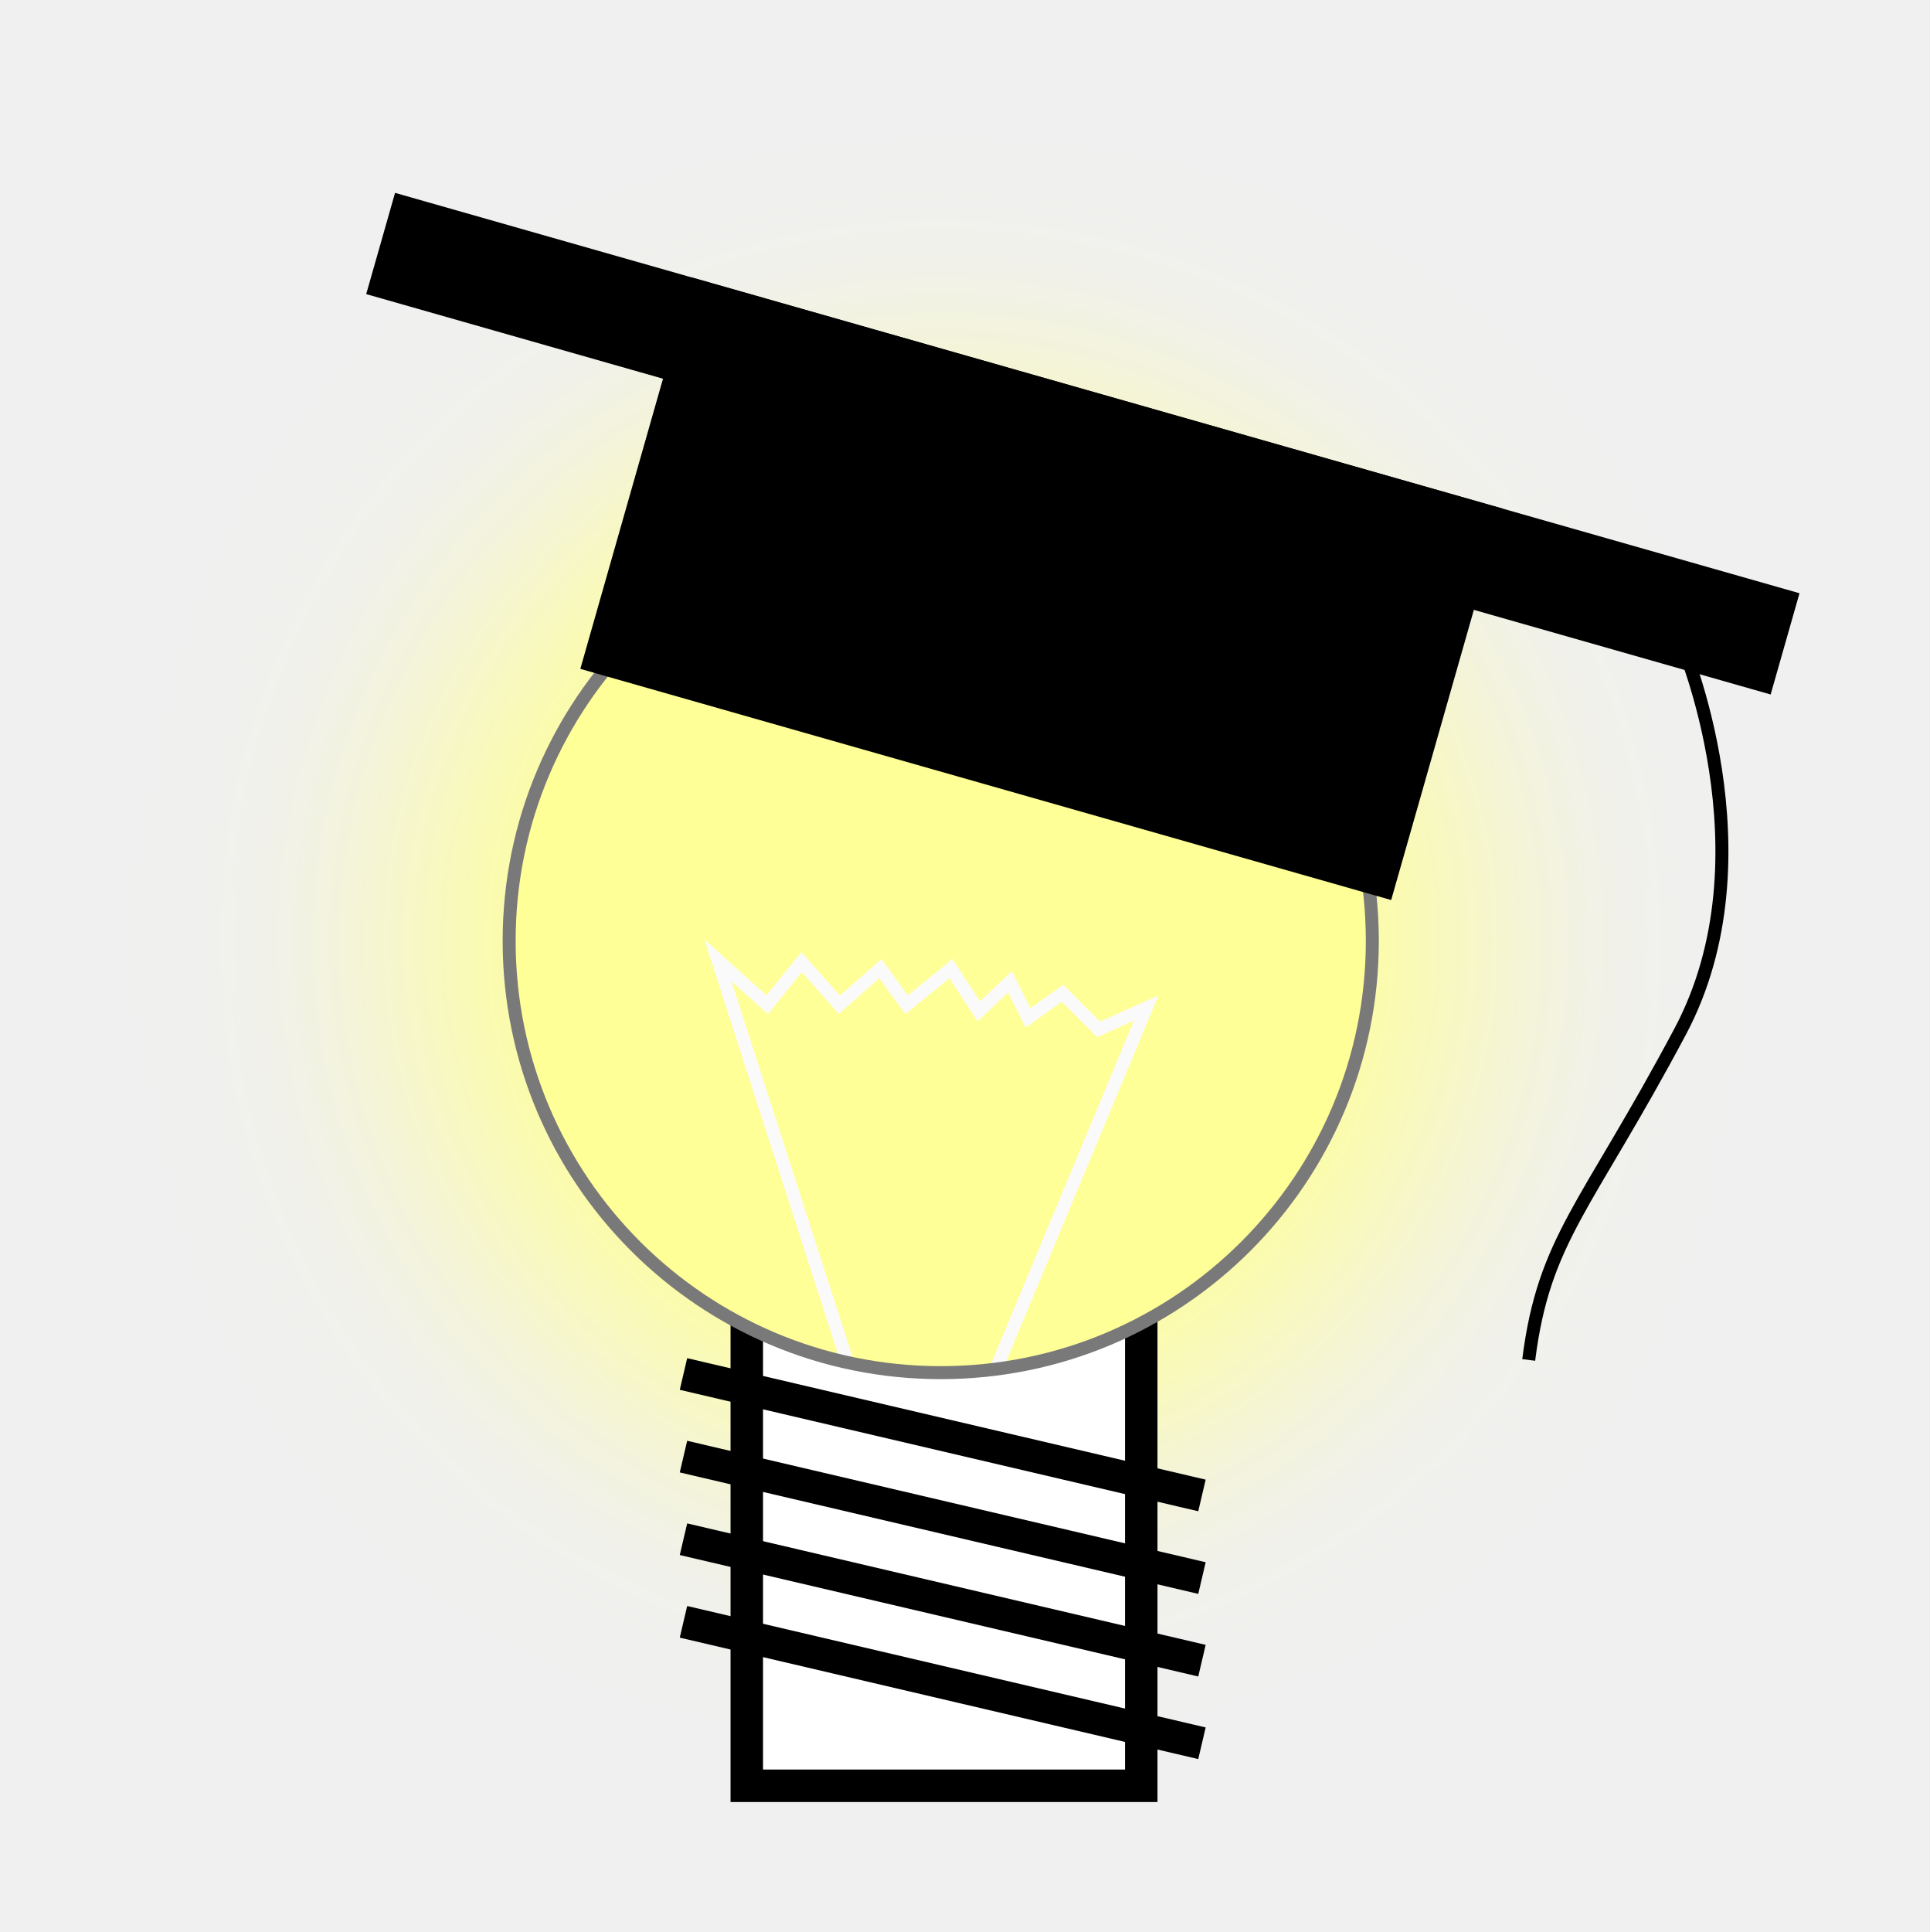
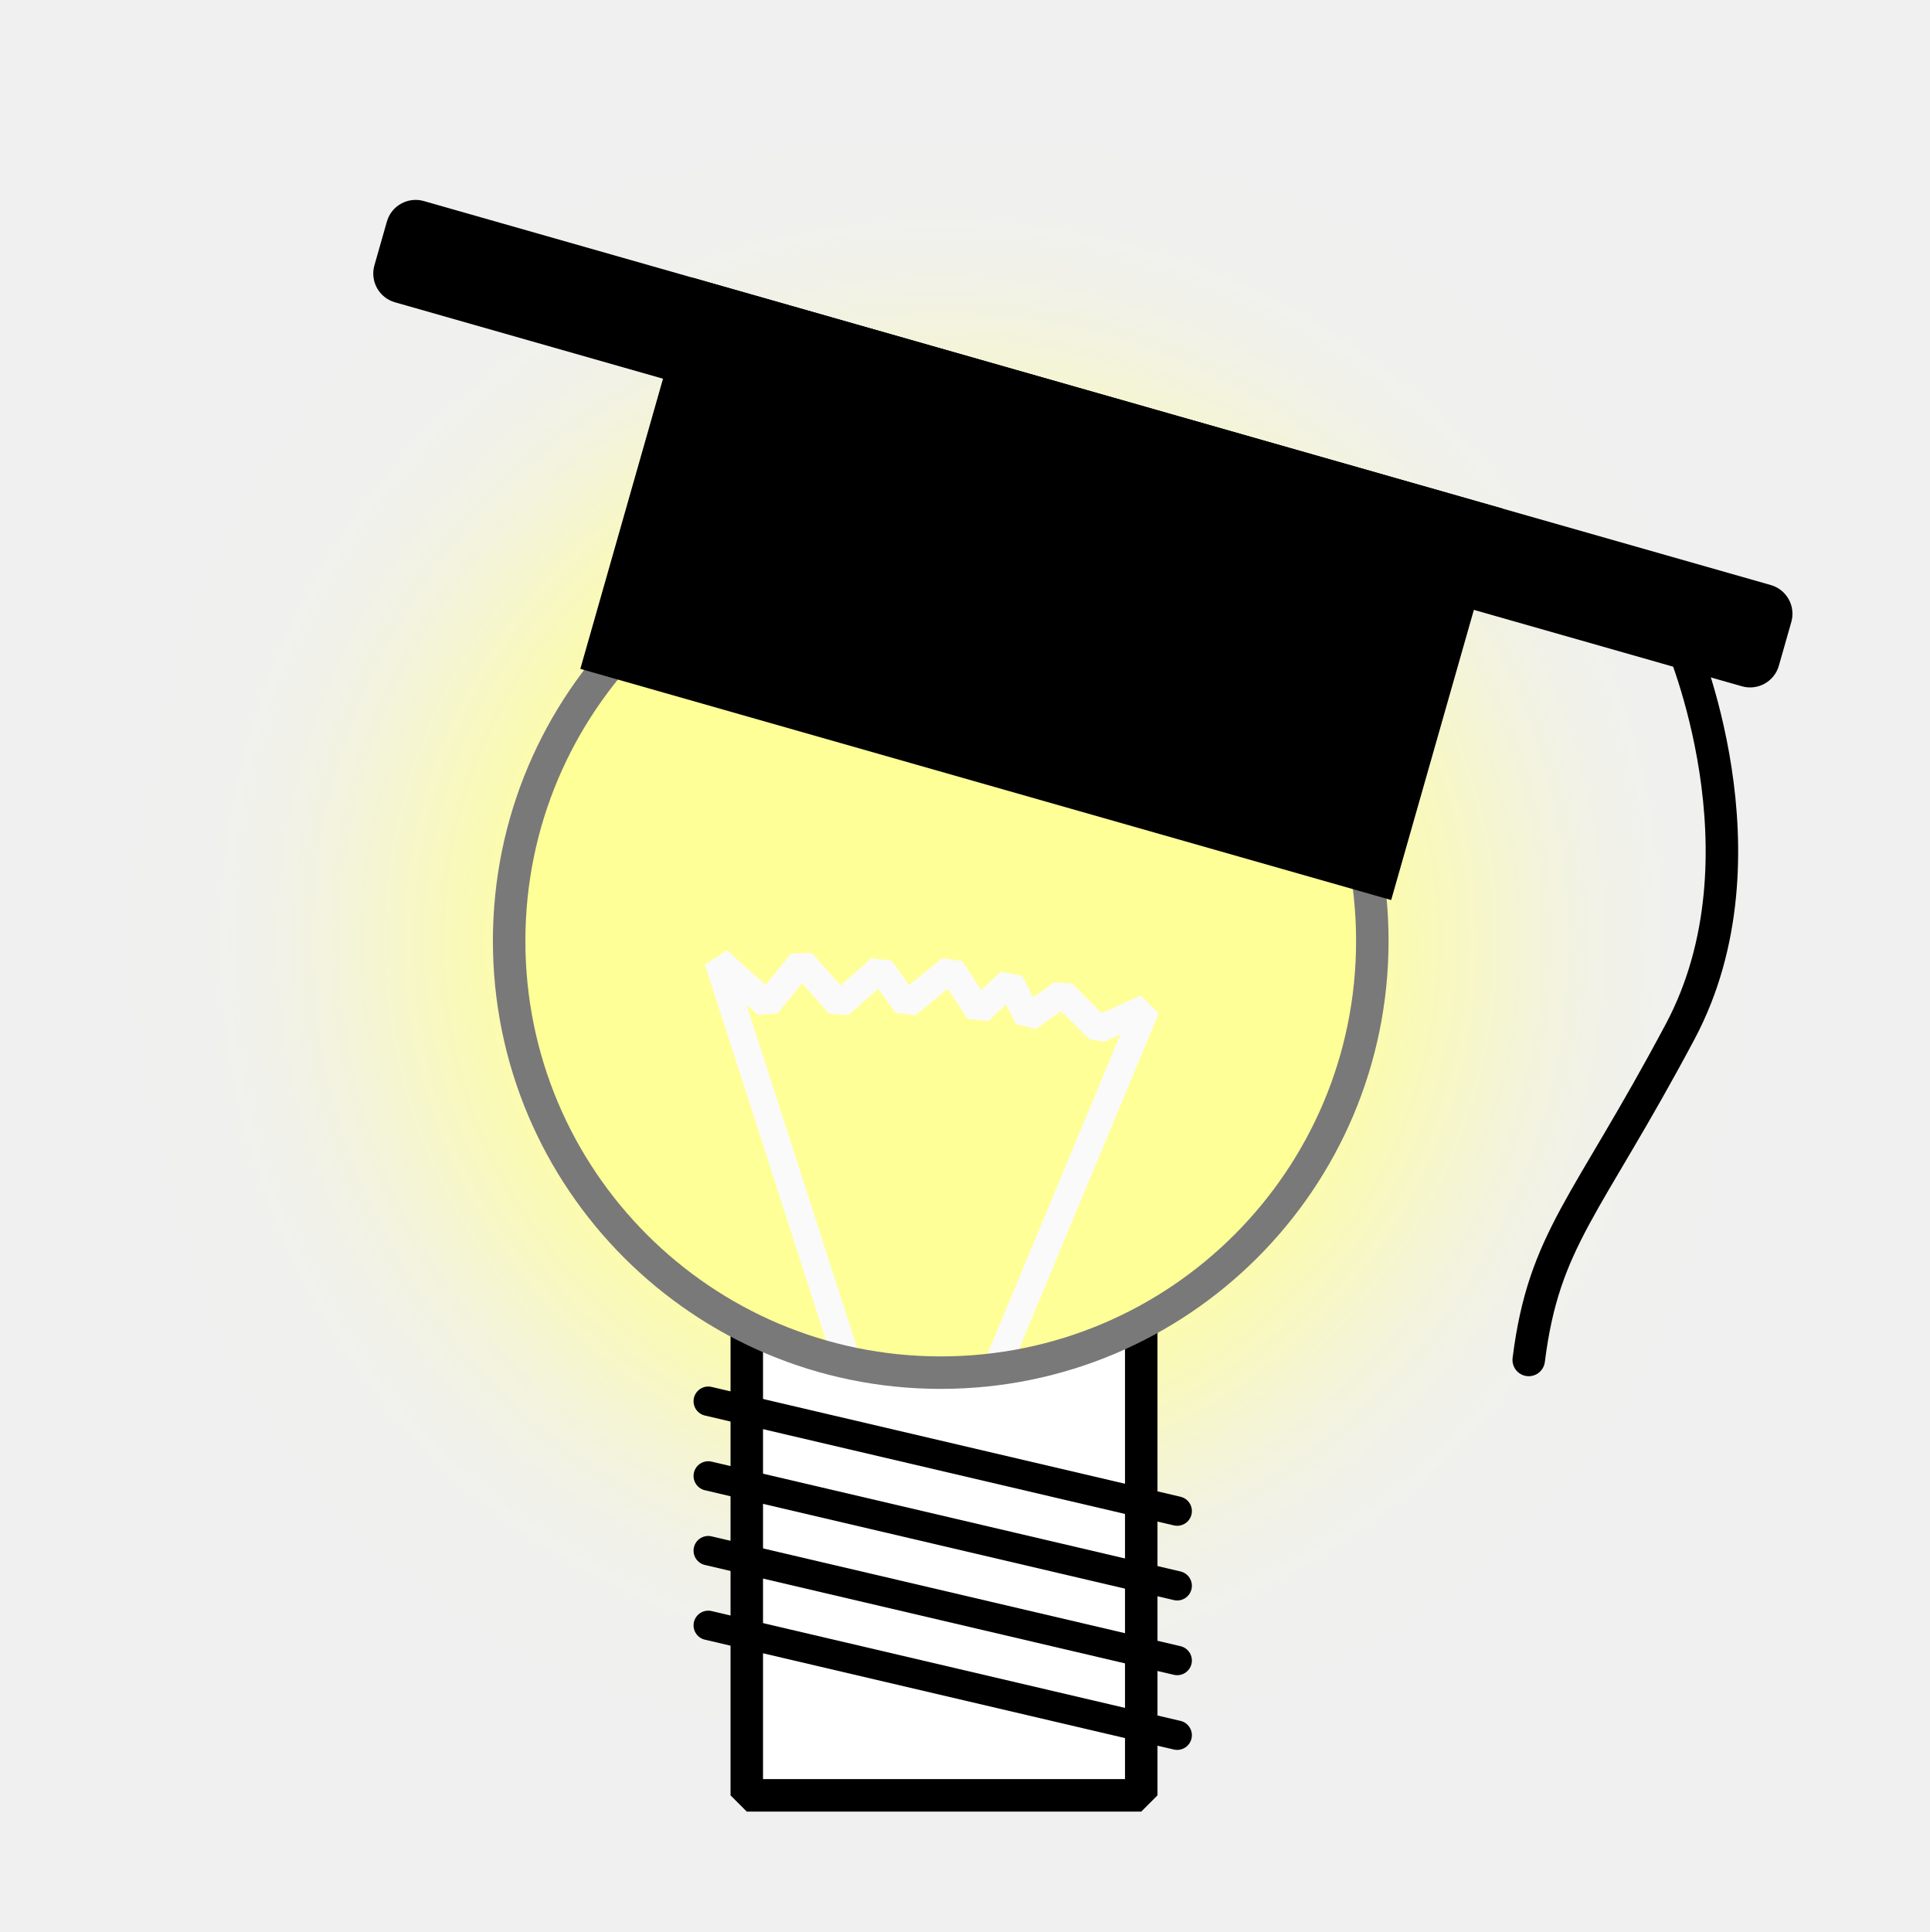
<svg xmlns="http://www.w3.org/2000/svg" width="148.484" height="148.646" id="svg2" version="1.1">
  <defs id="defs4">
    <filter id="filter3822" x="-0.267" width="1.534" y="-0.267" height="1.534">
      <feGaussianBlur stdDeviation="7.397" id="feGaussianBlur3824" />
    </filter>
  </defs>
  <g id="layer1" transform="translate(-306.8899,-441.752)">
    <circle style="color:#000000;display:inline;overflow:visible;visibility:visible;fill:#ffff97;fill-opacity:1;stroke:none;stroke-width:2.4;marker:none;filter:url(#filter3822);enable-background:accumulate" id="path2985-8" transform="matrix(1.224234,0,0,1.224234,-85.04861,-115.2892)" cx="379.286" cy="514.148" r="33.214" />
-     <rect style="color:#000000;display:inline;overflow:visible;visibility:visible;fill:#ffffff;fill-opacity:1;stroke:#000000;stroke-width:2.5;stroke-linecap:butt;stroke-linejoin:miter;stroke-miterlimit:4;stroke-dasharray:none;stroke-dashoffset:0;stroke-opacity:1;marker:none;enable-background:accumulate" id="rect2987" width="30.357" height="37.5" x="364.36" y="541.648" />
+     <rect style="color:#000000;display:inline;overflow:visible;visibility:visible;fill:#ffffff;fill-opacity:1;stroke:#000000;stroke-width:2.5;stroke-linecap:butt;stroke-linejoin:bevel;stroke-miterlimit:4;stroke-dasharray:none;stroke-dashoffset:0;stroke-opacity:1;marker:none;enable-background:accumulate" id="rect2987" width="30.357" height="37.5" x="364.36" y="542.385" />
    <circle style="color:#000000;display:inline;overflow:visible;visibility:visible;fill:#ffff97;fill-opacity:1;stroke:none;stroke-width:1;stroke-linecap:butt;stroke-linejoin:miter;stroke-miterlimit:4;stroke-dasharray:none;stroke-dashoffset:0;stroke-opacity:1;marker:none;enable-background:accumulate" id="path2985" cx="379.286" cy="514.148" r="33.214" />
-     <path style="fill:none;stroke:#fafafa;stroke-width:1px;stroke-linecap:butt;stroke-linejoin:miter;stroke-opacity:1" d="m 46.846,99.543 -9.849,-30.557 3.788,3.409 2.652,-3.283 2.904,3.283 3.157,-2.778 2.02,2.778 3.409,-2.778 2.147,3.283 2.399,-2.273 1.389,2.778 2.652,-1.894 2.778,2.778 3.662,-1.641 -11.617,27.905" id="path3826" transform="translate(325.143,446.6611)" />
-     <circle style="color:#000000;display:inline;overflow:visible;visibility:visible;fill:none;stroke:#797979;stroke-width:1;stroke-linecap:butt;stroke-linejoin:miter;stroke-miterlimit:4;stroke-dasharray:none;stroke-dashoffset:0;stroke-opacity:1;marker:none;enable-background:accumulate" id="path2985-1" cx="379.286" cy="514.148" r="33.214" />
-     <g id="g3784" transform="rotate(15.90816,393.1373,516.8497)">
-       <rect y="474.505" x="346.964" height="30.714" width="64.286" id="rect3776" style="color:#000000;display:inline;overflow:visible;visibility:visible;fill:#000000;fill-opacity:1;stroke:#000000;stroke-width:0.6;stroke-linecap:butt;stroke-linejoin:miter;stroke-miterlimit:4;stroke-dasharray:none;stroke-dashoffset:0;stroke-opacity:1;marker:none;enable-background:accumulate" />
-       <rect y="474.505" x="323.214" height="7.5" width="111.786" id="rect3778" style="color:#000000;display:inline;overflow:visible;visibility:visible;fill:#000000;fill-opacity:1;stroke:#000000;stroke-width:0.6;stroke-linecap:butt;stroke-linejoin:miter;stroke-miterlimit:4;stroke-dasharray:none;stroke-dashoffset:0;stroke-opacity:1;marker:none;enable-background:accumulate" />
-       <path id="path3782" d="m 427.5,480.219 c 0,0 11.429,13.929 8.214,28.929 -3.214,15 -5.714,18.214 -4.286,27.5" style="fill:none;stroke:#000000;stroke-width:1px;stroke-linecap:butt;stroke-linejoin:miter;stroke-opacity:1" />
-     </g>
-     <path style="color:#000000;display:inline;overflow:visible;visibility:visible;fill:none;stroke:#000000;stroke-width:2.5;stroke-linecap:butt;stroke-linejoin:miter;stroke-miterlimit:4;stroke-dasharray:none;stroke-dashoffset:0;stroke-opacity:1;marker:none;enable-background:accumulate" d="m 359.488,547.466 39.901,9.344" id="path3846" />
-     <path style="color:#000000;display:inline;overflow:visible;visibility:visible;fill:none;stroke:#000000;stroke-width:2.5;stroke-linecap:butt;stroke-linejoin:miter;stroke-miterlimit:4;stroke-dasharray:none;stroke-dashoffset:0;stroke-opacity:1;marker:none;enable-background:accumulate" d="m 359.488,566.533 39.901,9.344" id="path3846-5" />
-     <path style="color:#000000;display:inline;overflow:visible;visibility:visible;fill:none;stroke:#000000;stroke-width:2.5;stroke-linecap:butt;stroke-linejoin:miter;stroke-miterlimit:4;stroke-dasharray:none;stroke-dashoffset:0;stroke-opacity:1;marker:none;enable-background:accumulate" d="m 359.488,560.178 39.901,9.344" id="path3846-2" />
-     <path style="color:#000000;display:inline;overflow:visible;visibility:visible;fill:none;stroke:#000000;stroke-width:2.5;stroke-linecap:butt;stroke-linejoin:miter;stroke-miterlimit:4;stroke-dasharray:none;stroke-dashoffset:0;stroke-opacity:1;marker:none;enable-background:accumulate" d="m 359.488,553.822 39.901,9.344" id="path3846-8" />
+     <path style="fill:none;stroke:#fafafa;stroke-width:2.1;stroke-linecap:butt;stroke-linejoin:bevel;stroke-opacity:1;stroke-miterlimit:4;stroke-dasharray:none" d="m 46.846,99.543 -9.849,-30.557 3.788,3.409 2.652,-3.283 2.904,3.283 3.157,-2.778 2.02,2.778 3.409,-2.778 2.147,3.283 2.399,-2.273 1.389,2.778 2.652,-1.894 2.778,2.778 3.662,-1.641 -11.617,27.905" id="path3826" transform="translate(325.143,446.6611)" />
+     <circle style="color:#000000;display:inline;overflow:visible;visibility:visible;fill:none;stroke:#797979;stroke-width:2.5;stroke-linecap:butt;stroke-linejoin:miter;stroke-miterlimit:4;stroke-dasharray:none;stroke-dashoffset:0;stroke-opacity:1;marker:none;enable-background:accumulate" id="path2985-1" cx="379.286" cy="514.148" r="33.214" />
+     <rect style="color:#000000;display:inline;overflow:visible;visibility:visible;fill:#000000;fill-opacity:1;stroke:#000000;stroke-width:0.6;stroke-linecap:butt;stroke-linejoin:miter;stroke-miterlimit:4;stroke-dasharray:none;stroke-dashoffset:0;stroke-opacity:1;marker:none;enable-background:accumulate" id="rect3776" width="64.286" height="30.714" x="473.575" y="346.953" transform="rotate(15.90816)" />
+     <rect style="color:#000000;display:inline;overflow:visible;visibility:visible;fill:#000000;fill-opacity:1;stroke:#000000;stroke-width:0.6;stroke-linecap:butt;stroke-linejoin:miter;stroke-miterlimit:4;stroke-dasharray:none;stroke-dashoffset:0;stroke-opacity:1;marker:none;enable-background:accumulate" id="rect3778" width="111.786" height="7.5" x="449.825" y="346.953" transform="rotate(15.90816)" rx="2" ry="2" />
+     <path style="fill:none;stroke:#000000;stroke-width:2.5;stroke-linecap:round;stroke-linejoin:miter;stroke-opacity:1;stroke-miterlimit:4;stroke-dasharray:none" d="m 436.224,491.041 c 0,0 7.173,16.528 -0.029,30.072 -7.203,13.545 -10.488,15.95 -11.659,25.272" id="path3782" />
+     <path style="color:#000000;display:inline;overflow:visible;visibility:visible;fill:none;stroke:#000000;stroke-width:2.261;stroke-linecap:round;stroke-linejoin:miter;stroke-miterlimit:4;stroke-dasharray:none;stroke-dashoffset:0;stroke-opacity:1;marker:none;enable-background:accumulate" d="m 361.394,549.561 36.089,8.451" id="path3846" />
+     <path style="color:#000000;display:inline;overflow:visible;visibility:visible;fill:none;stroke:#000000;stroke-width:2.261;stroke-linecap:round;stroke-linejoin:miter;stroke-miterlimit:4;stroke-dasharray:none;stroke-dashoffset:0;stroke-opacity:1;marker:none;enable-background:accumulate" d="m 361.394,566.806 36.089,8.451" id="path3846-5" />
+     <path style="color:#000000;display:inline;overflow:visible;visibility:visible;fill:none;stroke:#000000;stroke-width:2.261;stroke-linecap:round;stroke-linejoin:miter;stroke-miterlimit:4;stroke-dasharray:none;stroke-dashoffset:0;stroke-opacity:1;marker:none;enable-background:accumulate" d="m 361.394,561.058 36.089,8.451" id="path3846-2" />
+     <path style="color:#000000;display:inline;overflow:visible;visibility:visible;fill:none;stroke:#000000;stroke-width:2.261;stroke-linecap:round;stroke-linejoin:miter;stroke-miterlimit:4;stroke-dasharray:none;stroke-dashoffset:0;stroke-opacity:1;marker:none;enable-background:accumulate" d="m 361.394,555.309 36.089,8.451" id="path3846-8" />
  </g>
</svg>
